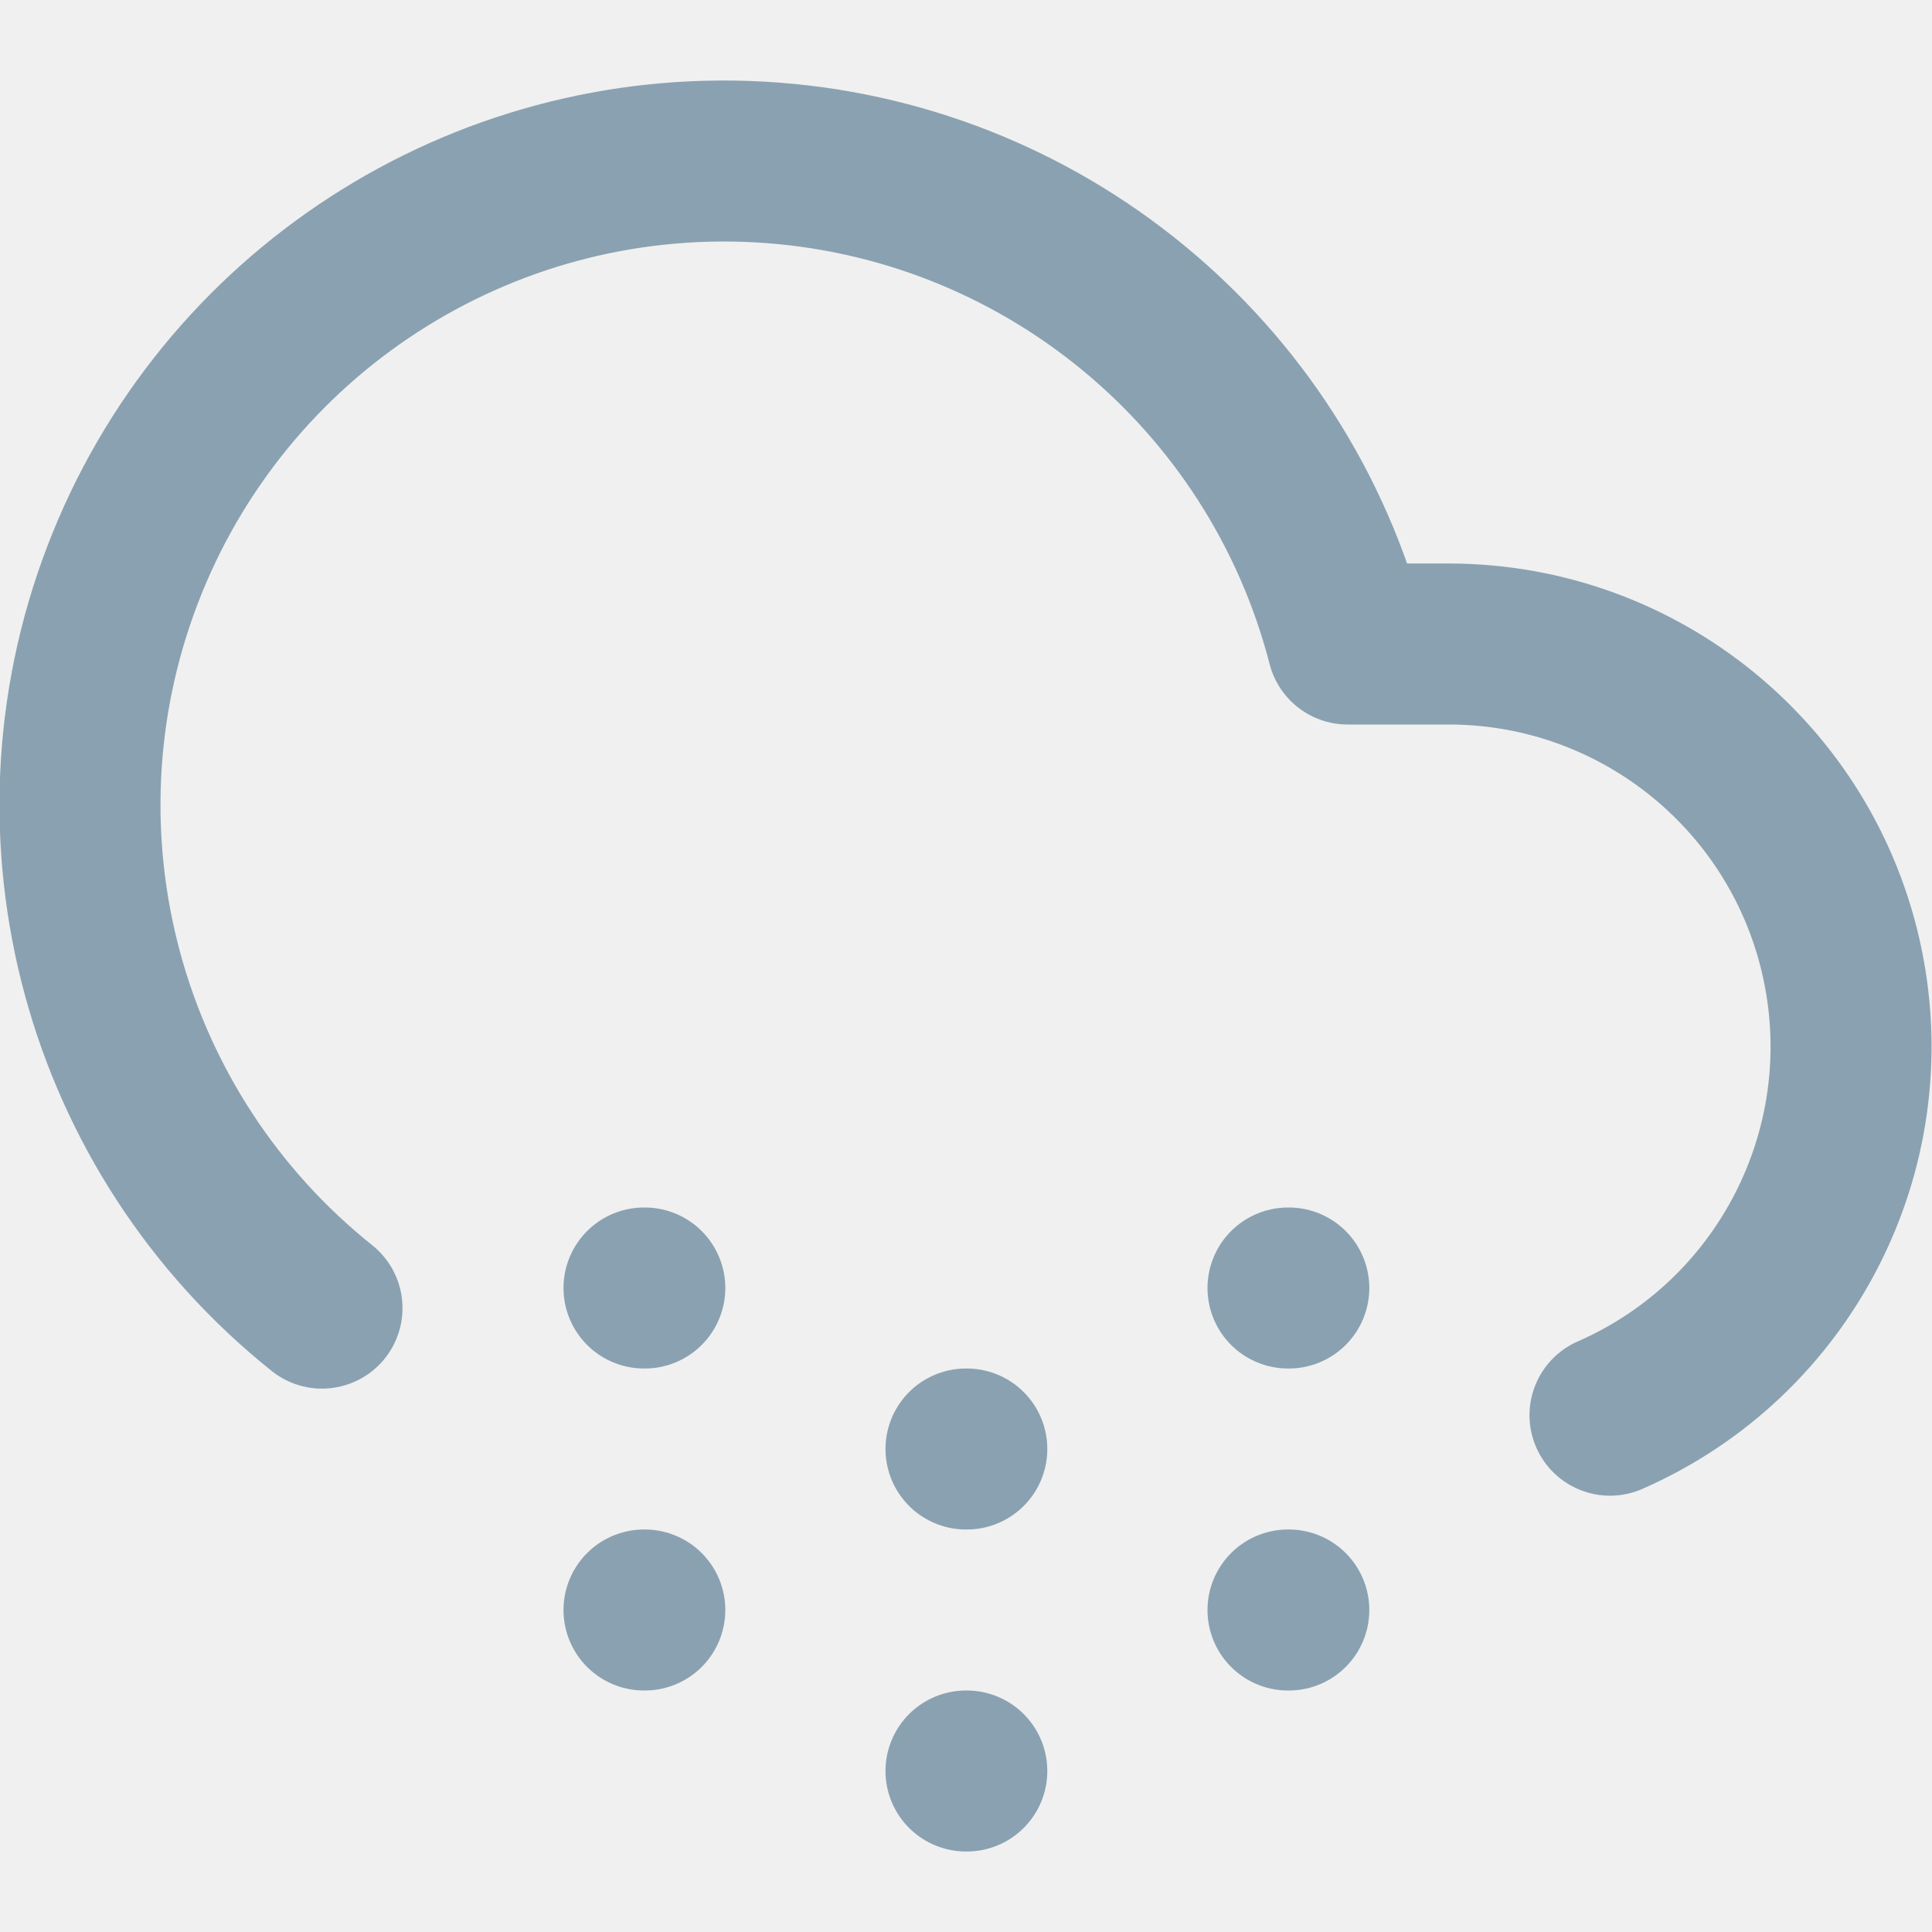
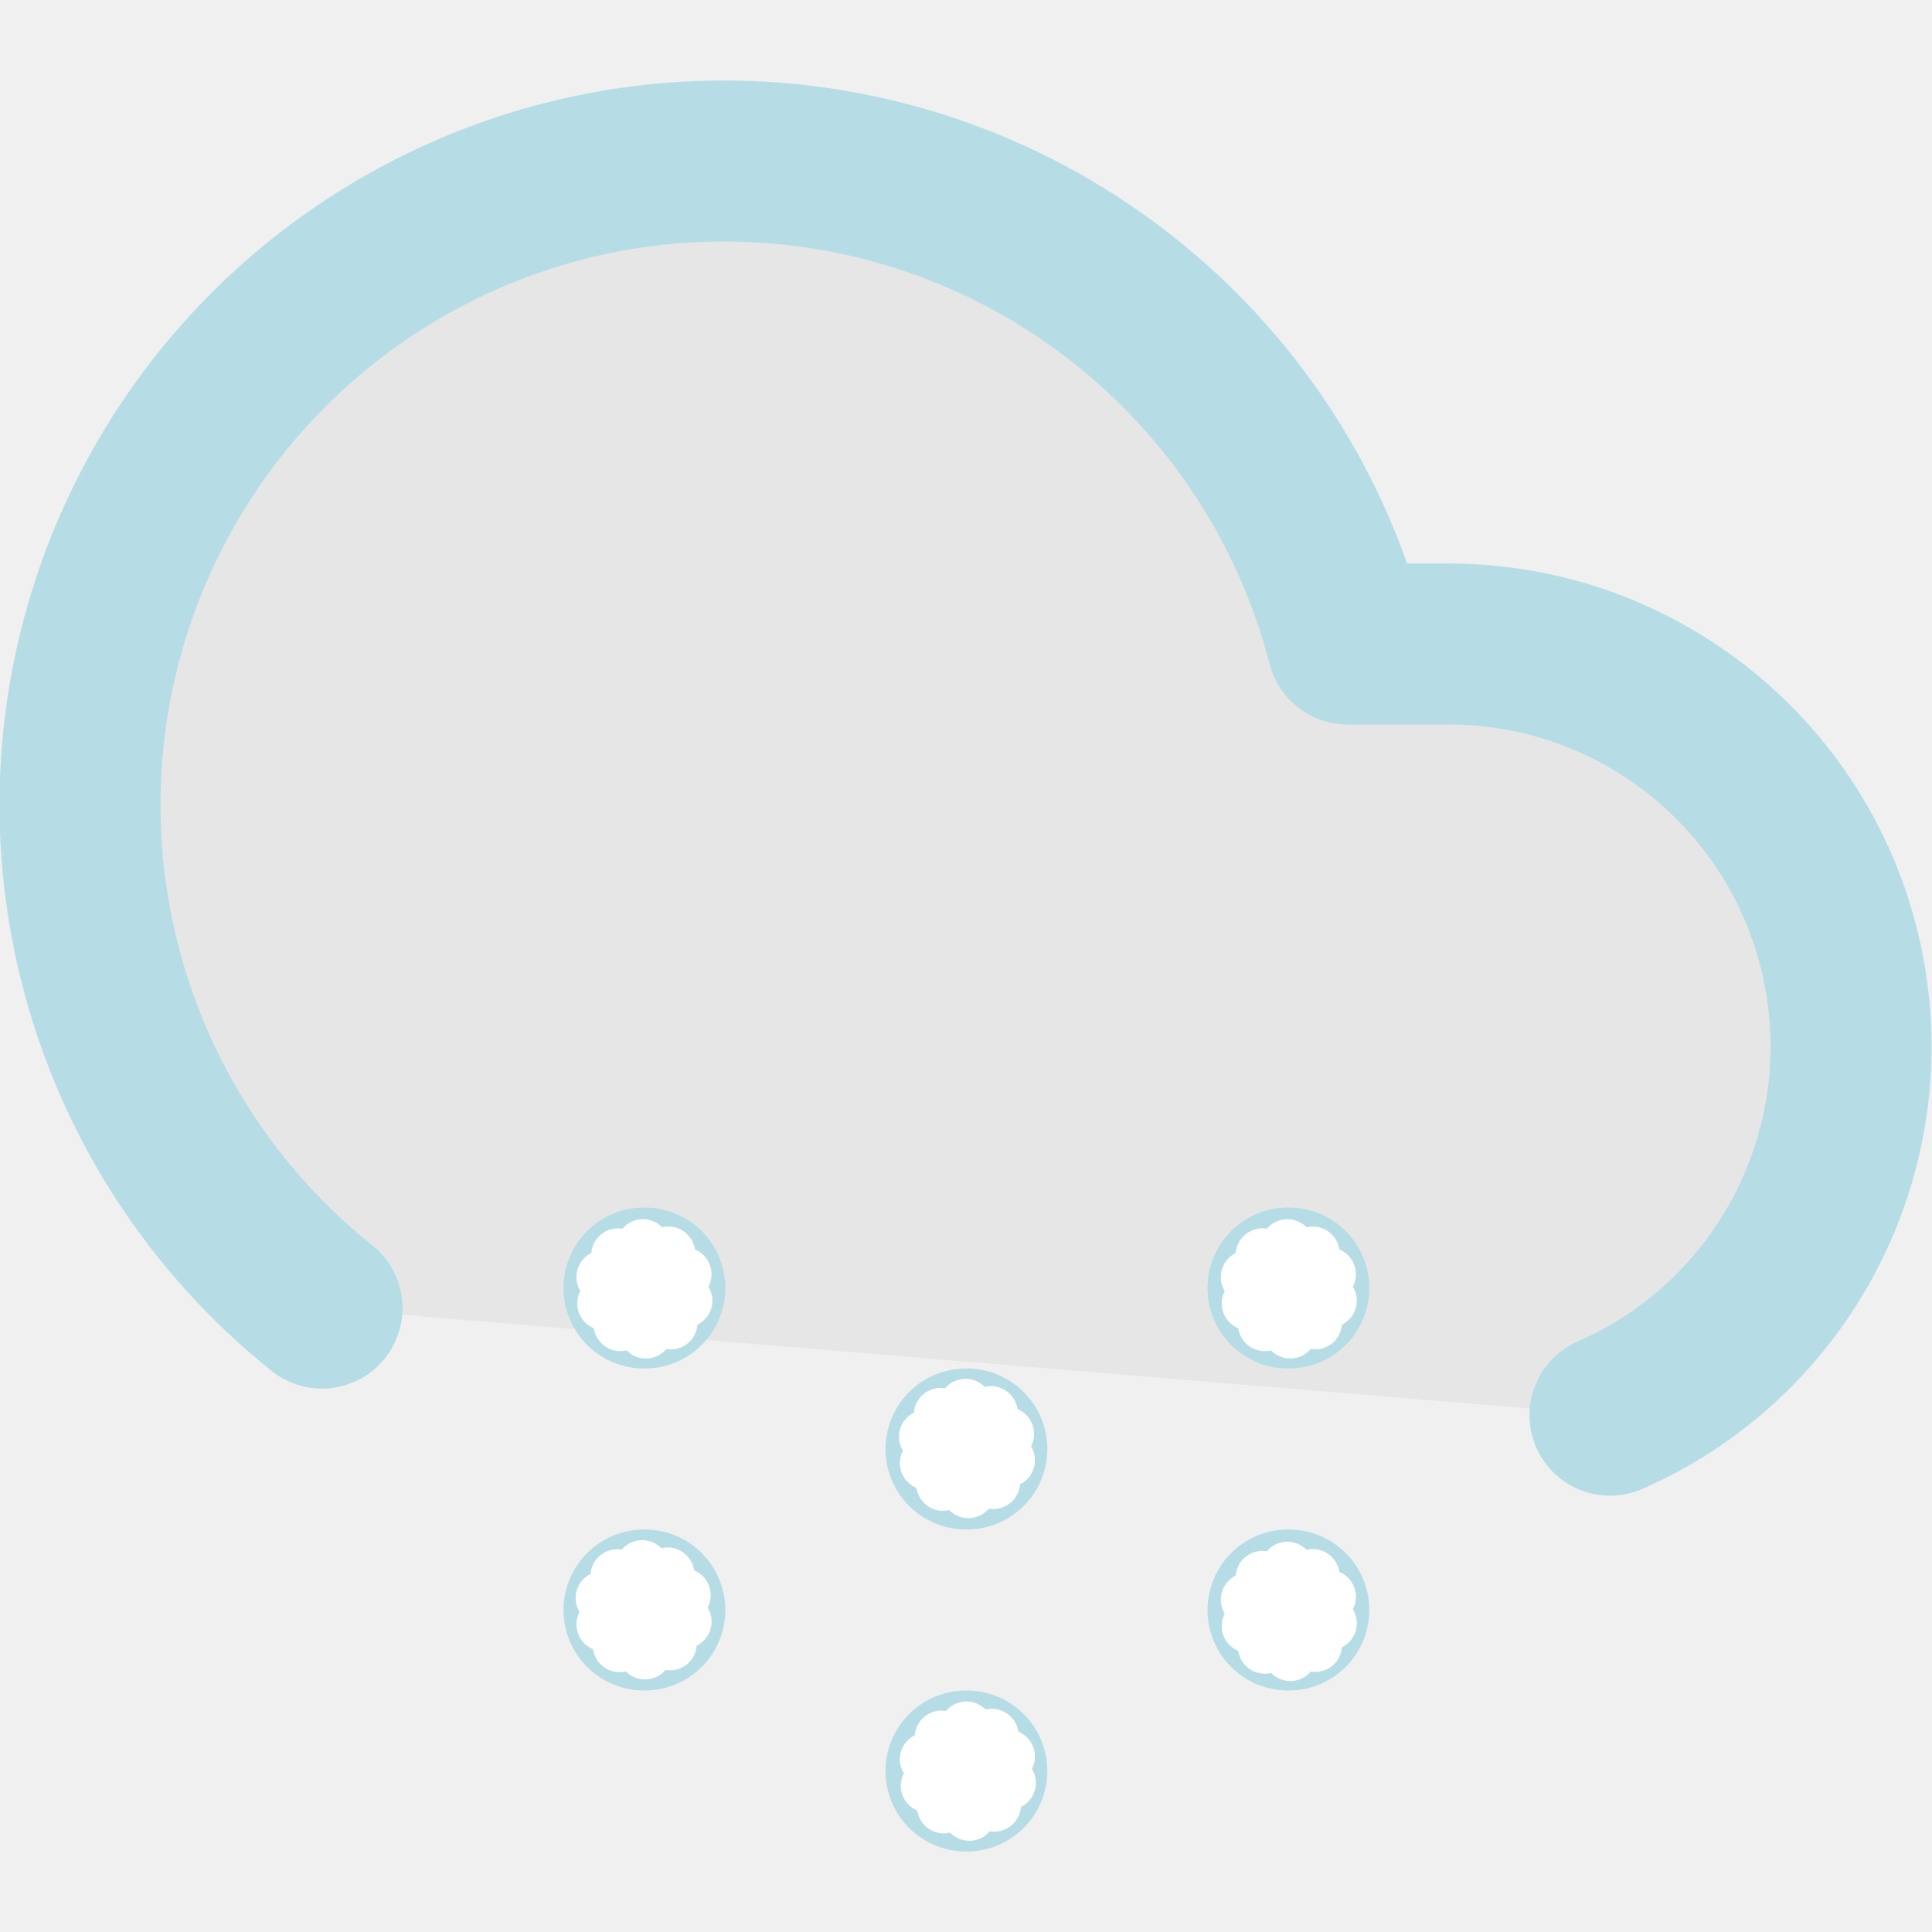
- <svg xmlns="http://www.w3.org/2000/svg" width="72" height="72" viewBox="0 0 24 24" fill="none" stroke="#8aa1b1" stroke-width="2" stroke-linecap="round" stroke-linejoin="round" class="feather feather-cloud-snow">
-   <path d="M20 17.58A5 5 0 0 0 18 8h-1.26A8 8 0 1 0 4 16.25" />
-   <line x1="8" y1="16" x2="8.01" y2="16" />
-   <line x1="8" y1="20" x2="8.01" y2="20" />
-   <line x1="12" y1="18" x2="12.01" y2="18" />
-   <line x1="12" y1="22" x2="12.01" y2="22" />
-   <line x1="16" y1="16" x2="16.01" y2="16" />
-   <line x1="16" y1="20" x2="16.01" y2="20" />
+ <svg xmlns="http://www.w3.org/2000/svg" id="svg16" version="1.1" class="feather feather-cloud-snow" stroke-linejoin="round" stroke-linecap="round" stroke-width="2" stroke="#b6dde6" fill="none" viewBox="0 0 24 24" height="72" width="72">
+   <defs id="defs20" />
+   <path style="fill:#e6e6e6" id="path2" d="M20 17.58A5 5 0 0 0 18 8h-1.26A8 8 0 1 0 4 16.25" />
+   <line style="fill:#ffffff" id="line4" y2="16" x2="8.01" y1="16" x1="8" />
+   <line id="line6" y2="20" x2="8.01" y1="20" x1="8" />
+   <line id="line8" y2="18" x2="12.01" y1="18" x1="12" />
+   <line id="line10" y2="22" x2="12.01" y1="22" x1="12" />
+   <line id="line12" y2="16" x2="16.01" y1="16" x1="16" />
+   <line id="line14" y2="20" x2="16.01" y1="20" x1="16" />
+   <circle r="0" cy="15.611" cx="7.514" style="fill:#ffffff;stroke:#ffffff;stroke-width:0.667" id="path86" />
+   <path d="m 8.332,16.429 -0.236,-0.169 -0.073,0.282 -0.092,-0.276 -0.224,0.185 0.088,-0.277 -0.29,0.018 0.234,-0.172 -0.245,-0.156 0.291,-0.002 -0.107,-0.27 0.236,0.169 0.073,-0.282 0.092,0.276 0.224,-0.185 -0.088,0.277 0.29,-0.018 -0.234,0.172 0.245,0.156 -0.291,0.002 z" id="path126" style="fill:#ffffff;stroke:#ffffff;stroke-width:0.667" />
+   <path style="fill:#ffffff;stroke:#ffffff;stroke-width:0.667" id="path126-4" d="m 12.339,18.412 -0.236,-0.169 -0.073,0.282 -0.092,-0.276 -0.224,0.185 0.088,-0.277 -0.29,0.018 0.234,-0.172 -0.245,-0.156 0.291,-0.002 -0.107,-0.27 0.236,0.169 0.073,-0.282 0.092,0.276 0.224,-0.185 -0.088,0.277 0.29,-0.018 -0.234,0.172 0.245,0.156 -0.291,0.002 z" />
+   <path style="fill:#ffffff;stroke:#ffffff;stroke-width:0.667" id="path126-8" d="m 16.337,16.429 -0.236,-0.169 -0.073,0.282 -0.092,-0.276 -0.224,0.185 0.088,-0.277 -0.29,0.018 0.234,-0.172 -0.245,-0.156 0.291,-0.002 -0.107,-0.27 0.236,0.169 0.073,-0.282 0.092,0.276 0.224,-0.185 -0.088,0.277 0.29,-0.018 -0.234,0.172 0.245,0.156 -0.291,0.002 z" />
+   <path style="fill:#ffffff;stroke:#ffffff;stroke-width:0.667" id="path126-88" d="m 8.322,20.416 -0.236,-0.169 -0.073,0.282 -0.092,-0.276 -0.224,0.185 0.088,-0.277 -0.29,0.018 0.234,-0.172 -0.245,-0.156 0.291,-0.002 -0.107,-0.27 0.236,0.169 0.073,-0.282 0.092,0.276 0.224,-0.185 -0.088,0.277 0.29,-0.018 -0.234,0.172 0.245,0.156 -0.291,0.002 z" />
+   <path style="fill:#ffffff;stroke:#ffffff;stroke-width:0.667" id="path126-2" d="m 12.35,22.42 -0.236,-0.169 -0.073,0.282 -0.092,-0.276 -0.224,0.185 0.088,-0.277 -0.29,0.018 0.234,-0.172 -0.245,-0.156 0.291,-0.002 -0.107,-0.27 0.236,0.169 0.073,-0.282 0.092,0.276 0.224,-0.185 -0.088,0.277 0.29,-0.018 -0.234,0.172 0.245,0.156 -0.291,0.002 z" />
+   <path style="fill:#ffffff;stroke:#ffffff;stroke-width:0.667" id="path126-6" d="m 16.337,20.436 -0.236,-0.169 -0.073,0.282 -0.092,-0.276 -0.224,0.185 0.088,-0.277 -0.29,0.018 0.234,-0.172 -0.245,-0.156 0.291,-0.002 -0.107,-0.27 0.236,0.169 0.073,-0.282 0.092,0.276 0.224,-0.185 -0.088,0.277 0.29,-0.018 -0.234,0.172 0.245,0.156 -0.291,0.002 z" />
</svg>
